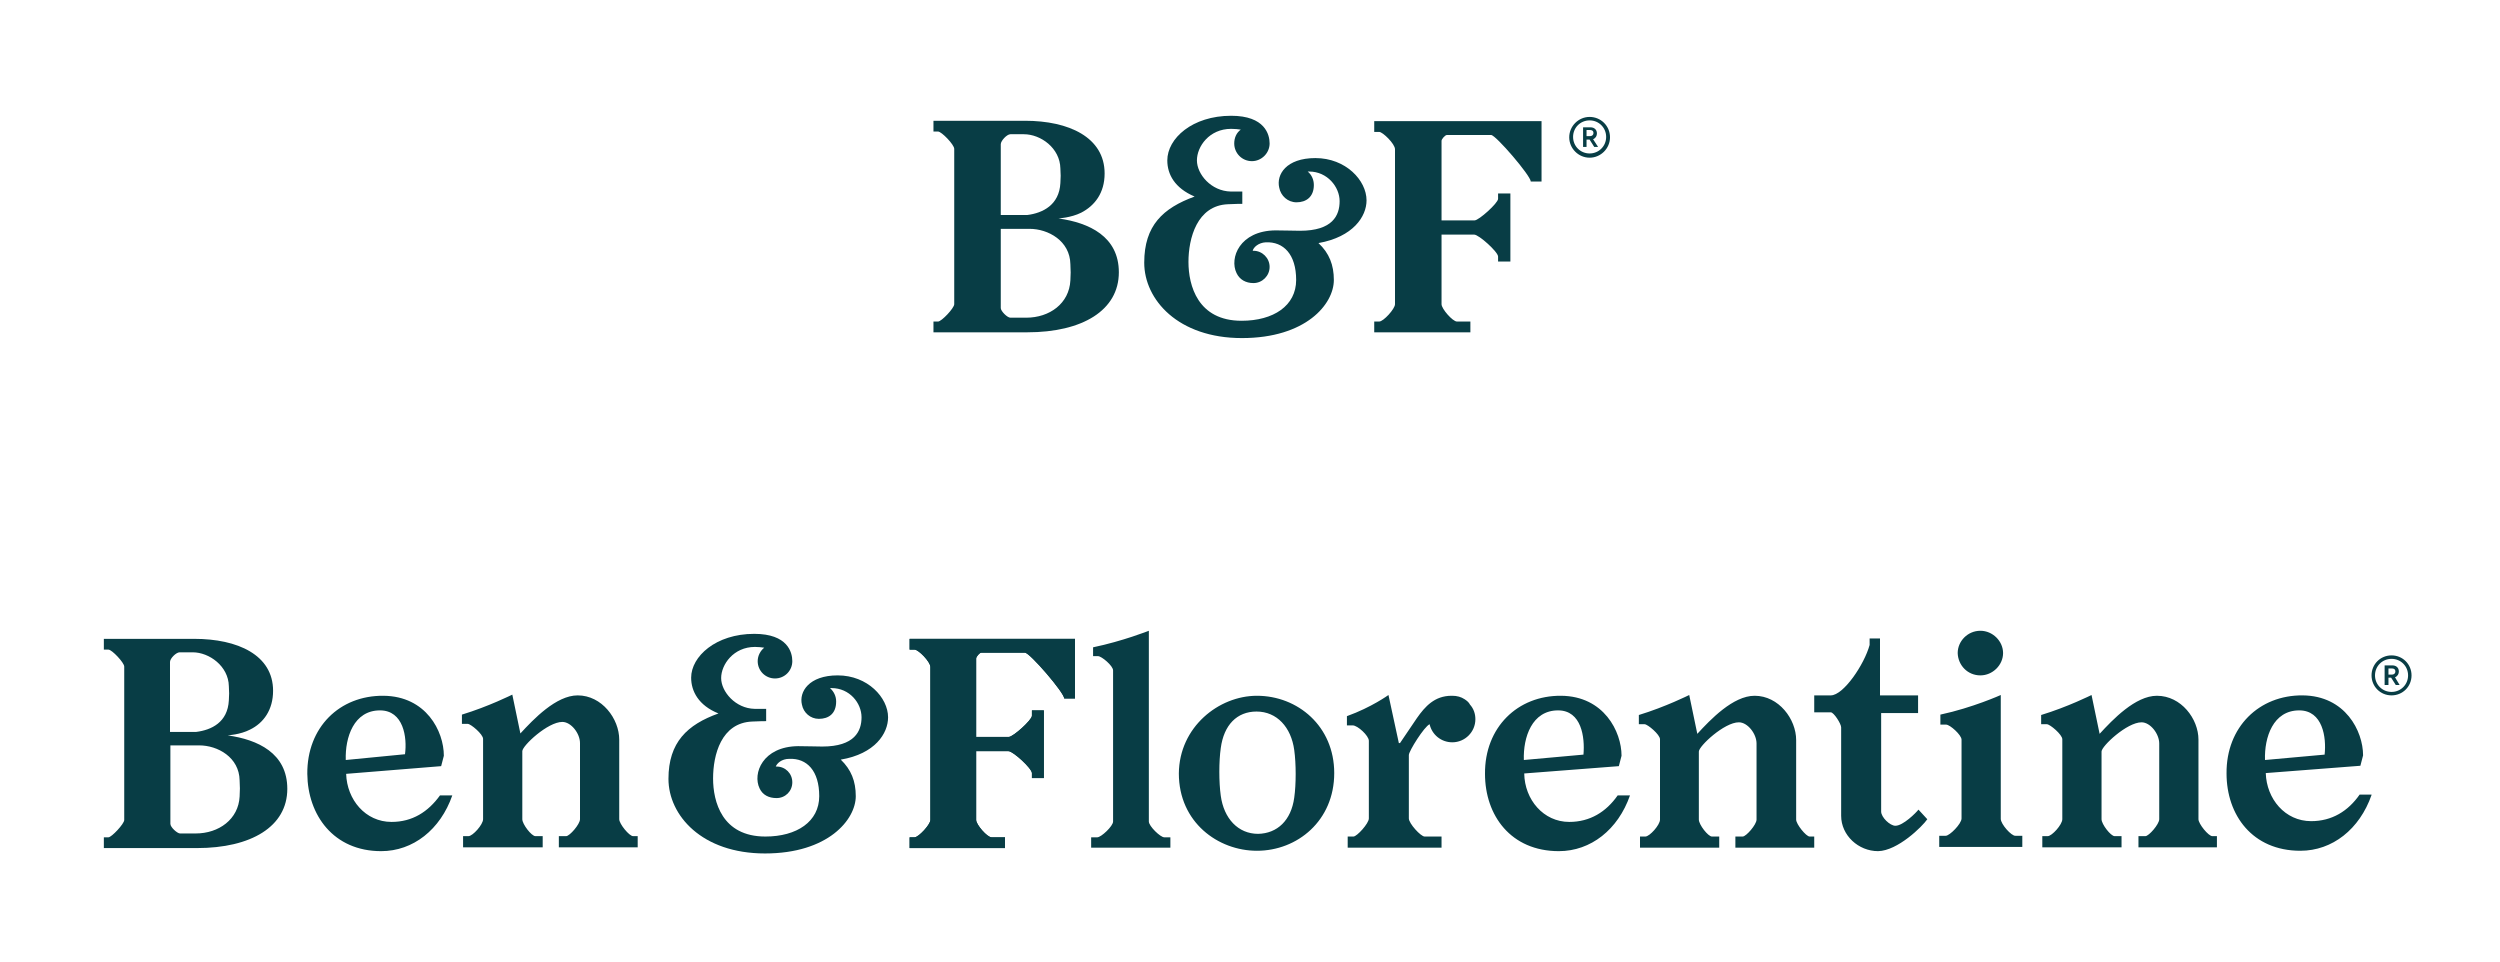
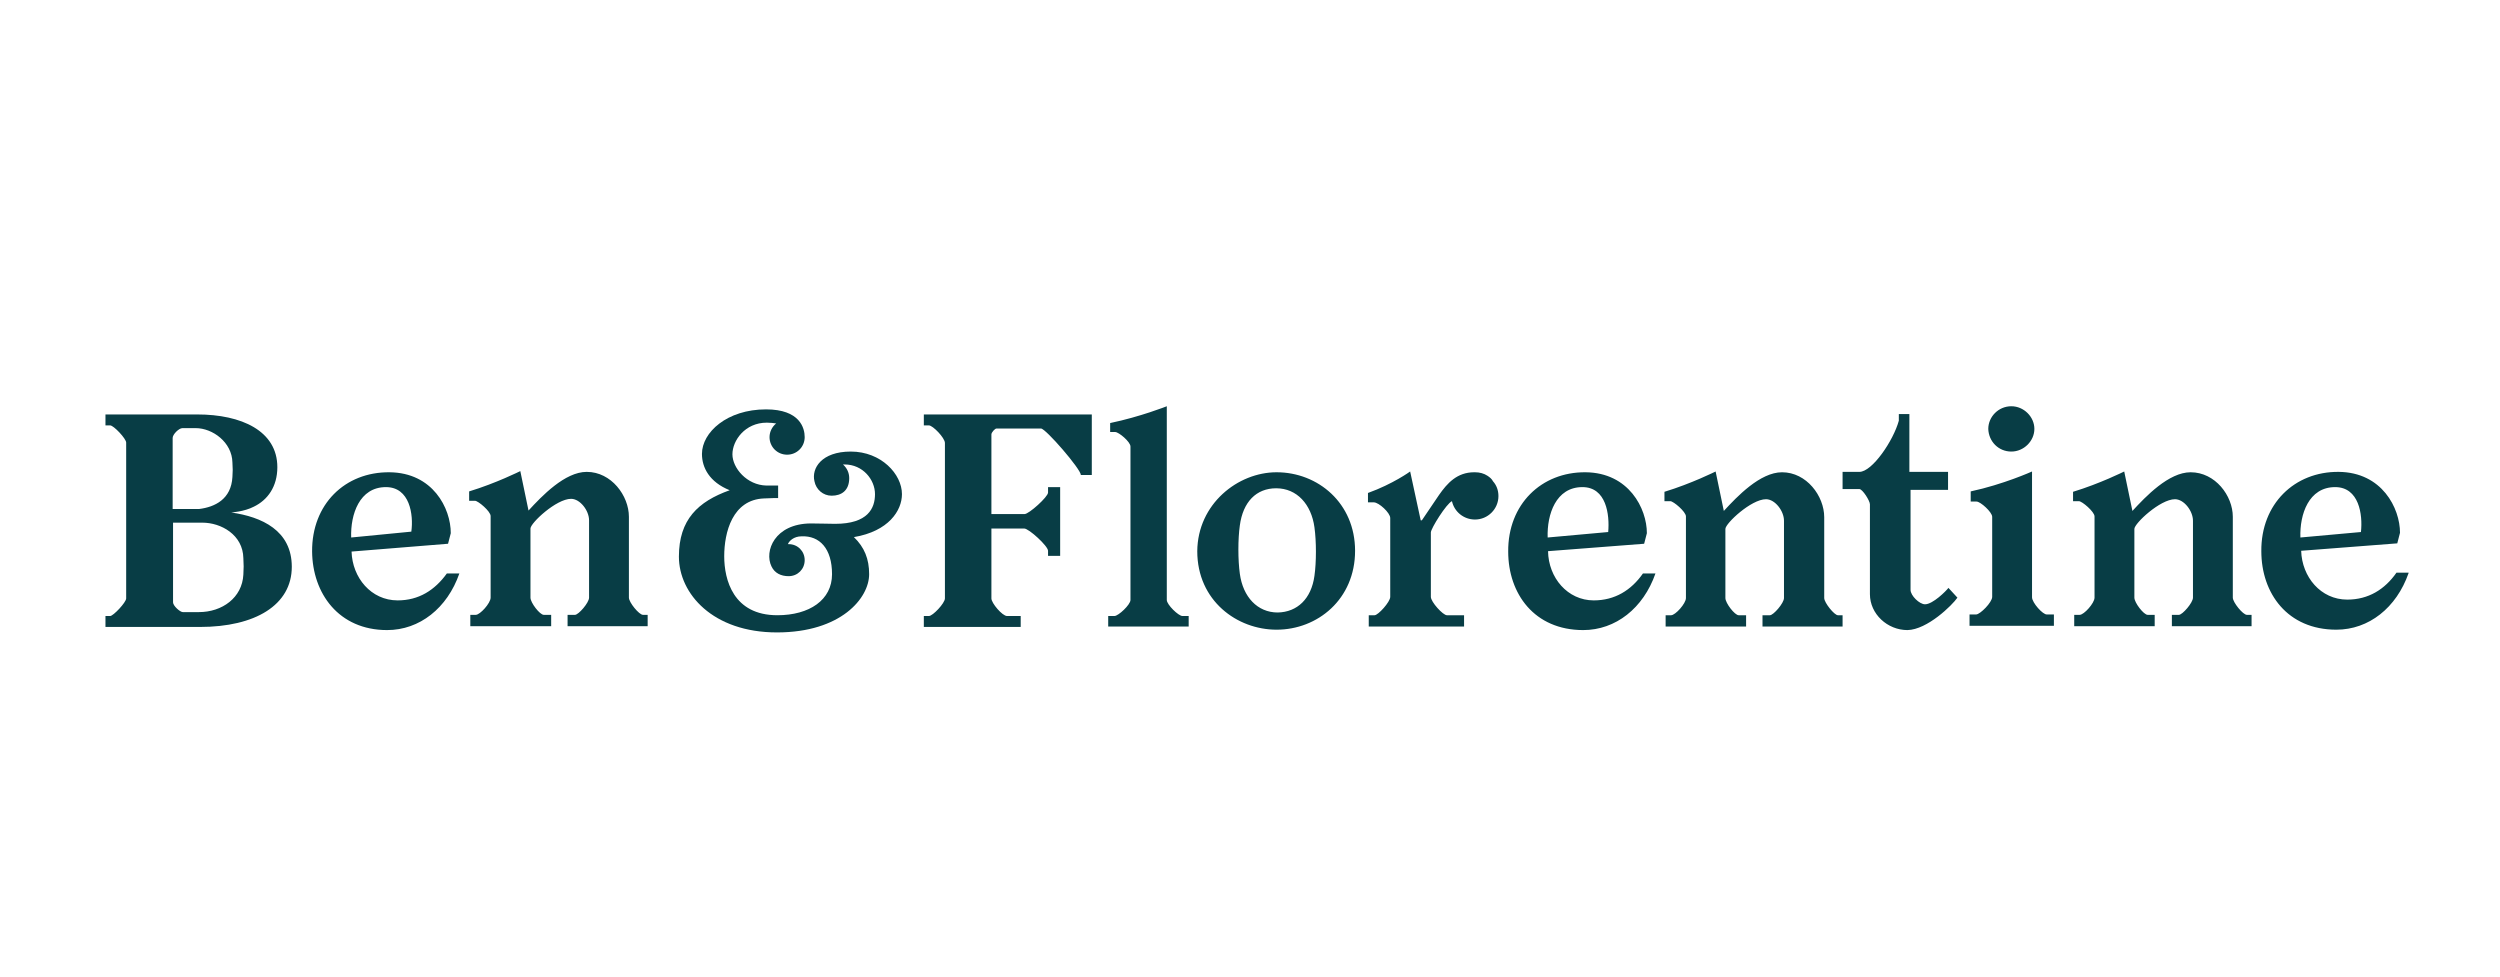
- <svg xmlns="http://www.w3.org/2000/svg" viewBox="0 200 650 250">
-   <path d="m357.3 231.5h43.5v15.7h-2.8c0-1.5-9.1-12.1-10.3-12.1h-11.5c-.5 0-1.4 1.1-1.4 1.5v20.7h8.6c1.1 0 6.1-4.5 6.1-5.6v-1.4h3.2v17.7h-3.2v-1.3c0-1.2-5-5.7-6.2-5.7h-8.5v18.1c0 1.2 2.9 4.5 4 4.5h3.5v2.8h-25v-2.8h1.3c1.1 0 4.1-3.3 4.1-4.5v-40.3c0-1.4-3.2-4.5-4.1-4.5h-1.3zm-82.1 25.3s3.3-.2 5.9-1.5c3.5-1.8 6.1-5.1 6.1-10.2 0-9.4-9.3-13.7-20.7-13.7h-23.8v2.8h1.2c.9 0 4.2 3.4 4.2 4.5v40.4c0 1-3.3 4.5-4.2 4.5h-1.2v2.8h24.4c14.3 0 23.8-5.7 23.8-15.6 0-9.3-7.7-12.9-15.7-14m-15-.9v-18.4c0-.9 1.6-2.6 2.5-2.6h3.5c4.4 0 9.4 3.6 9.5 8.9.1 1.4.1 2.4 0 3.8-.3 5.7-4.6 7.8-8.6 8.3zm0 3.6h7.5c4.8 0 10.5 3.1 10.6 9.2.1 1.7.1 2.6 0 4.2-.3 6-5.4 9.7-11.5 9.7h-4.1c-.8 0-2.5-1.7-2.5-2.5z" fill="#083D45" />
-   <path d="m329.1 263c4.6-.2 7.9 3.1 7.9 9.8s-5.9 10.6-14.2 10.6c-11.4 0-13.8-9.2-13.8-15.3s2.2-14.7 10.3-15c1.5-.1 3.7-.1 3.7-.1v-3.2s-1.9 0-3 0c-5.1-.1-8.8-4.5-8.8-8.1s3.2-8.2 8.9-8.2c1 0 1.8.1 2.5.2-1.1.8-1.7 2.1-1.7 3.6 0 2.5 2 4.6 4.6 4.6 2.5 0 4.6-2.1 4.6-4.6 0-2.3-1.2-7.2-10-7.2-10.1 0-16.6 5.9-16.6 11.6 0 3.6 1.9 7.2 7.1 9.4-8.2 3-13.1 7.5-13.1 17.2 0 9.6 8.8 19.6 25.4 19.6s23.9-8.8 23.9-15.1c0-3.9-1.2-7-4-9.6 9-1.6 12.5-6.9 12.5-11.1 0-5.2-5.4-11-13.3-11-7.6 0-10.2 4.3-9.4 7.7.4 2.1 2.2 3.8 4.5 3.8 2.5 0 4.5-1.4 4.5-4.5 0-1.4-.6-2.7-1.6-3.5h.4c4.7 0 7.9 4 7.9 7.7s-1.8 7.7-10.3 7.7c-2.2 0-3.5-.1-6.4-.1-9.3.1-12 7.2-10.1 11.1.8 1.7 2.4 2.6 4.4 2.6 2.3 0 4.2-1.9 4.2-4.2s-1.9-4.2-4.2-4.2c-.1 0-.1 0-.2 0 .2-.9 1.5-2.1 3.4-2.2" fill="#083D45" />
-   <path d="m411.5 233.1h2c1 0 1.7.6 1.7 1.6 0 .6-.3 1.2-1 1.5l1.3 2h-1l-1.2-1.9h-.8v1.9h-.9v-5.1zm1.9 2.3c.5 0 .9-.3.9-.8 0-.6-.4-.8-.9-.8h-.9v1.6z" fill="#083D45" />
-   <path d="m413.3 231.3c2.4 0 4.3 1.9 4.3 4.3s-1.9 4.3-4.3 4.3-4.3-1.9-4.3-4.3 1.9-4.3 4.3-4.3m0-.9c-2.9 0-5.3 2.4-5.3 5.3s2.4 5.3 5.3 5.3 5.3-2.4 5.3-5.3c0-3-2.4-5.3-5.3-5.3" fill="#083D45" />
-   <path fill="#083D45" d="m236.5 368.9h1.3c1 0 4.1 3.1 4.1 4.5v39.8c0 1.2-3.1 4.5-4.1 4.5h-1.3v2.8h24.8v-2.8h-3.5c-1.1 0-4-3.3-4-4.5v-17.9h8.4c1.2 0 6.1 4.5 6.1 5.7v1.3h3.1v-17.6h-3.1v1.4c0 1.1-4.9 5.5-6 5.5h-8.5v-20.4c0-.4.9-1.5 1.3-1.5h11.4c1.3 0 10.2 10.4 10.2 11.9h2.8v-15.5h-43z" />
+ <svg xmlns="http://www.w3.org/2000/svg" viewBox="0 260 640 250">
  <path fill="#083D45" d="m236.5 366.1h43v15.5h-2.8c0-1.5-9-11.9-10.2-11.9h-11.4c-.4 0-1.3 1-1.3 1.5v20.4h8.5c1.1 0 6-4.4 6-5.5v-1.4h3.1v17.6h-3.1v-1.3c0-1.2-4.9-5.7-6.1-5.7h-8.4v17.9c0 1.2 2.8 4.5 4 4.5h3.5v2.8h-24.8v-2.8h1.3c1 0 4.1-3.3 4.1-4.5v-39.8c0-1.3-3.1-4.5-4.1-4.5h-1.3zm62.2 47.5v-49.6s-6.8 2.7-14.5 4.3v2.3h1.3c.9 0 3.9 2.5 3.9 3.7v39.3c0 1.2-3.1 4.1-4.1 4.1h-1.6v2.7h20.6v-2.7h-1.6c-1-0-4-2.9-4-4.1m28.1-32.7c10.6 0 20.1 7.9 20.1 20.1 0 12.4-9.6 20.2-20.1 20.2-10.1 0-20.3-7.4-20.3-20.1.1-12.1 10.4-20.2 20.3-20.2m9.7 26.5c.5-3.5.5-8.8 0-12.4-.8-5.9-4.5-10-9.8-10-5.1 0-8.5 3.5-9.3 9.5-.5 3.5-.5 8.8 0 12.4.8 5.9 4.5 9.9 9.7 9.9 5-.1 8.6-3.5 9.4-9.4m71.5 6.3c5.4 0 9.6-2.6 12.6-6.9h3.2c-3.1 8.9-10.2 14.5-18.5 14.5-12.5 0-19.2-9.3-19.2-20.1-.1-12.1 8.5-20.4 19.8-20.3 11.1.1 15.7 9.3 15.7 15.6l-.7 2.7-24.6 1.9c.1 6.8 5 12.6 11.7 12.6m-2.9-29c-6.8 0-9.1 7-8.9 12.9l15.5-1.4c.4-4.5-.5-11.5-6.6-11.5m61.9 28.4v-20.7c0-5.4-4.5-11.5-10.8-11.5-5.6 0-11.5 6.2-14.9 9.9l-2.1-10.1s-6.2 3.1-13.1 5.2v2.4h1.5c.8 0 4 2.7 4 3.9v20.9c0 1.4-2.7 4.4-3.8 4.4h-1.4v2.9h20.6v-2.9h-1.9c-1 0-3.4-3.1-3.4-4.4v-17.7c0-1.4 6.6-7.6 10.4-7.6 2.3 0 4.6 3 4.6 5.5v19.8c0 1.3-2.7 4.4-3.6 4.4h-1.9v2.9h20.5v-2.9h-1.2c-.9 0-3.5-3.2-3.5-4.4m25.8 1.6c-1.4 0-3.7-2.2-3.7-3.7v-25.6h9.6v-4.6h-9.9v-14.8h-2.7v1.7c-1.4 5.1-6.8 13.1-10.1 13.1h-4.3v4.4h4.3c.8 0 2.7 3 2.7 3.9v23c0 5.1 4.5 9.2 9.6 9.2 5.1-.1 11.5-6.4 12.8-8.3l-2.3-2.5c-.6.8-4 4.2-6 4.2m27.4-1.8v-32.2s-7.3 3.3-15.7 5.1v2.6h1.5c1 0 4 2.7 4 3.9v20.5c0 1.4-3.1 4.5-4.1 4.5h-1.7v2.9h21.6v-2.9h-1.8c-1 .1-3.8-3-3.8-4.4m-5.3-37.3c3.2 0 5.9-2.7 5.9-5.8s-2.7-5.8-5.9-5.8c-3.3 0-5.9 2.7-5.9 5.8.1 3.2 2.6 5.8 5.9 5.8m56.7 37.4v-20.7c0-5.4-4.5-11.4-10.8-11.4-5.6 0-11.5 6.2-14.9 9.9l-2.1-10.1s-6.2 3.1-13.1 5.2v2.4h1.5c.8 0 4 2.7 4 3.9v20.8c0 1.4-2.7 4.4-3.8 4.4h-1.4v2.9h20.6v-2.9h-1.8c-1 0-3.4-3.1-3.4-4.4v-17.6c0-1.4 6.6-7.6 10.4-7.6 2.3 0 4.6 3 4.6 5.5v19.7c0 1.3-2.7 4.4-3.6 4.4h-1.8v2.9h20.4v-2.9h-1.2c-1 0-3.6-3.2-3.6-4.4m45-6.3c-3.1 8.9-10.2 14.5-18.5 14.5-12.5 0-19.2-9.3-19.2-20.1-.1-12.1 8.5-20.4 19.8-20.3 11.1.1 15.7 9.3 15.7 15.6l-.7 2.7-24.6 1.9c.2 6.7 5 12.5 11.8 12.5 5.4 0 9.6-2.6 12.6-6.9h3.1zm-18.8-22c-6.8 0-9.1 7-8.9 12.9l15.5-1.4c.5-4.5-.5-11.5-6.6-11.5m-217-2.9c-.9-.6-2-.9-3.2-.9h-.1-.1c-4.4 0-6.9 2.8-9 5.8l-4.4 6.5h-.3l-2.7-12.5s-4.4 3.2-10.8 5.5v2.4h1.5c1.3 0 4.2 2.7 4.2 4v20.2c0 1.3-3.1 4.7-4 4.7h-1.5v2.9h24.4v-2.9h-4.4c-1 0-4.1-3.4-4.1-4.7v-16.5c0-1 4-7.4 5.4-8 .6 2.7 3 4.7 5.9 4.7 3.3 0 6-2.7 6-6 0-1.5-.5-2.8-1.4-3.8-.3-.6-.8-1-1.4-1.4m-219.8 10.5c0-5.4-4.5-11.5-10.8-11.5-5.6 0-11.5 6.2-14.9 9.9l-2.1-10.1s-6.2 3.1-13.1 5.2v2.4h1.5c.8 0 4 2.7 4 3.9v20.9c0 1.4-2.7 4.4-3.8 4.4h-1.4v2.9h20.7v-2.9h-1.9c-1 0-3.4-3.1-3.4-4.4v-17.7c0-1.4 6.6-7.6 10.4-7.6 2.3 0 4.6 3 4.6 5.5v19.8c0 1.3-2.7 4.4-3.6 4.4h-1.9v2.9h20.5v-2.9h-1.2c-1 0-3.6-3.2-3.6-4.4zm-46.3 6.9.7-2.7c0-6.4-4.6-15.5-15.7-15.6-11.4-.1-19.9 8.2-19.8 20.3.1 10.7 6.8 20.1 19.2 20.1 8.3 0 15.4-5.6 18.5-14.5h-3.2c-3.1 4.3-7.2 6.9-12.6 6.9-6.8 0-11.6-5.8-11.8-12.5zm-24.8-1.6c-.2-5.9 2.1-12.9 8.9-12.9 6.1 0 7.1 7 6.5 11.4zm-30.7-6.4s3.3-.2 5.8-1.5c3.5-1.7 6-5.1 6-10.1 0-9.3-9.2-13.5-20.5-13.5h-23.5v2.8h1.2c.9 0 4.1 3.4 4.1 4.4v39.9c0 1-3.3 4.5-4.1 4.5h-1.2v2.8h24.2c14.1 0 23.5-5.6 23.5-15.4 0-9.3-7.7-12.8-15.5-13.9m-15-.9v-18.2c0-.9 1.6-2.5 2.5-2.5h3.4c4.3 0 9.3 3.6 9.4 8.8.1 1.4.1 2.4 0 3.7-.3 5.7-4.5 7.7-8.5 8.2zm.1 3.5h7.5c4.8 0 10.4 3.1 10.5 9.1.1 1.6.1 2.6 0 4.2-.3 5.9-5.4 9.6-11.4 9.6h-4.1c-.7 0-2.5-1.6-2.5-2.5z" />
  <path d="m205.2 397.3c4.6-.2 7.8 3.1 7.8 9.7s-5.8 10.5-14 10.5c-11.3 0-13.6-9.1-13.6-15.1 0-6.1 2.1-14.5 10.2-14.8 1.5-.1 3.6-.1 3.6-.1v-3.2s-1.9 0-3 0c-5-.1-8.7-4.5-8.7-8s3.2-8.1 8.8-8.1c.9 0 1.7.1 2.4.2-1 .8-1.7 2.1-1.7 3.5 0 2.5 2 4.5 4.5 4.5s4.5-2 4.5-4.5c0-2.3-1.2-7.1-9.9-7.1-10 0-16.4 5.9-16.4 11.4 0 3.5 1.9 7.2 7.1 9.3-8.1 2.9-13 7.5-13 17s8.7 19.4 25.1 19.4 23.6-8.8 23.6-14.9c0-3.9-1.2-6.9-3.9-9.5 8.9-1.5 12.3-6.8 12.3-11 0-5.1-5.3-10.9-13.1-10.9-7.5 0-10.1 4.3-9.3 7.6.4 2.1 2.2 3.7 4.4 3.7 2.5 0 4.5-1.3 4.5-4.5 0-1.4-.6-2.6-1.6-3.5h.4c4.7 0 7.8 3.9 7.8 7.6 0 3.6-1.8 7.6-10.2 7.6-2.2 0-3.4-.1-6.3-.1-9.2.1-11.9 7.1-10 11 .8 1.7 2.4 2.5 4.4 2.5 2.3 0 4.1-1.8 4.1-4.1s-1.8-4.1-4.1-4.1c-.1 0-.1 0-.2 0 .3-.8 1.5-2 3.5-2" fill="#083D45" />
-   <path fill="#083D45" d="m620 373h2c.9 0 1.7.5 1.7 1.6 0 .6-.3 1.2-1 1.5l1.2 2h-1l-1.2-1.9h-.7v1.9h-1zm1.9 2.4c.5 0 .9-.3.9-.8 0-.6-.4-.8-.9-.8h-.9v1.6z" />
-   <path fill="#083D45" d="m621.8 371.3c2.4 0 4.3 1.9 4.3 4.3s-1.9 4.3-4.3 4.3-4.3-1.9-4.3-4.3 1.9-4.3 4.3-4.3m0-.9c-2.9 0-5.2 2.3-5.2 5.2s2.3 5.2 5.2 5.2 5.2-2.3 5.2-5.2-2.3-5.2-5.2-5.2" />
</svg>
